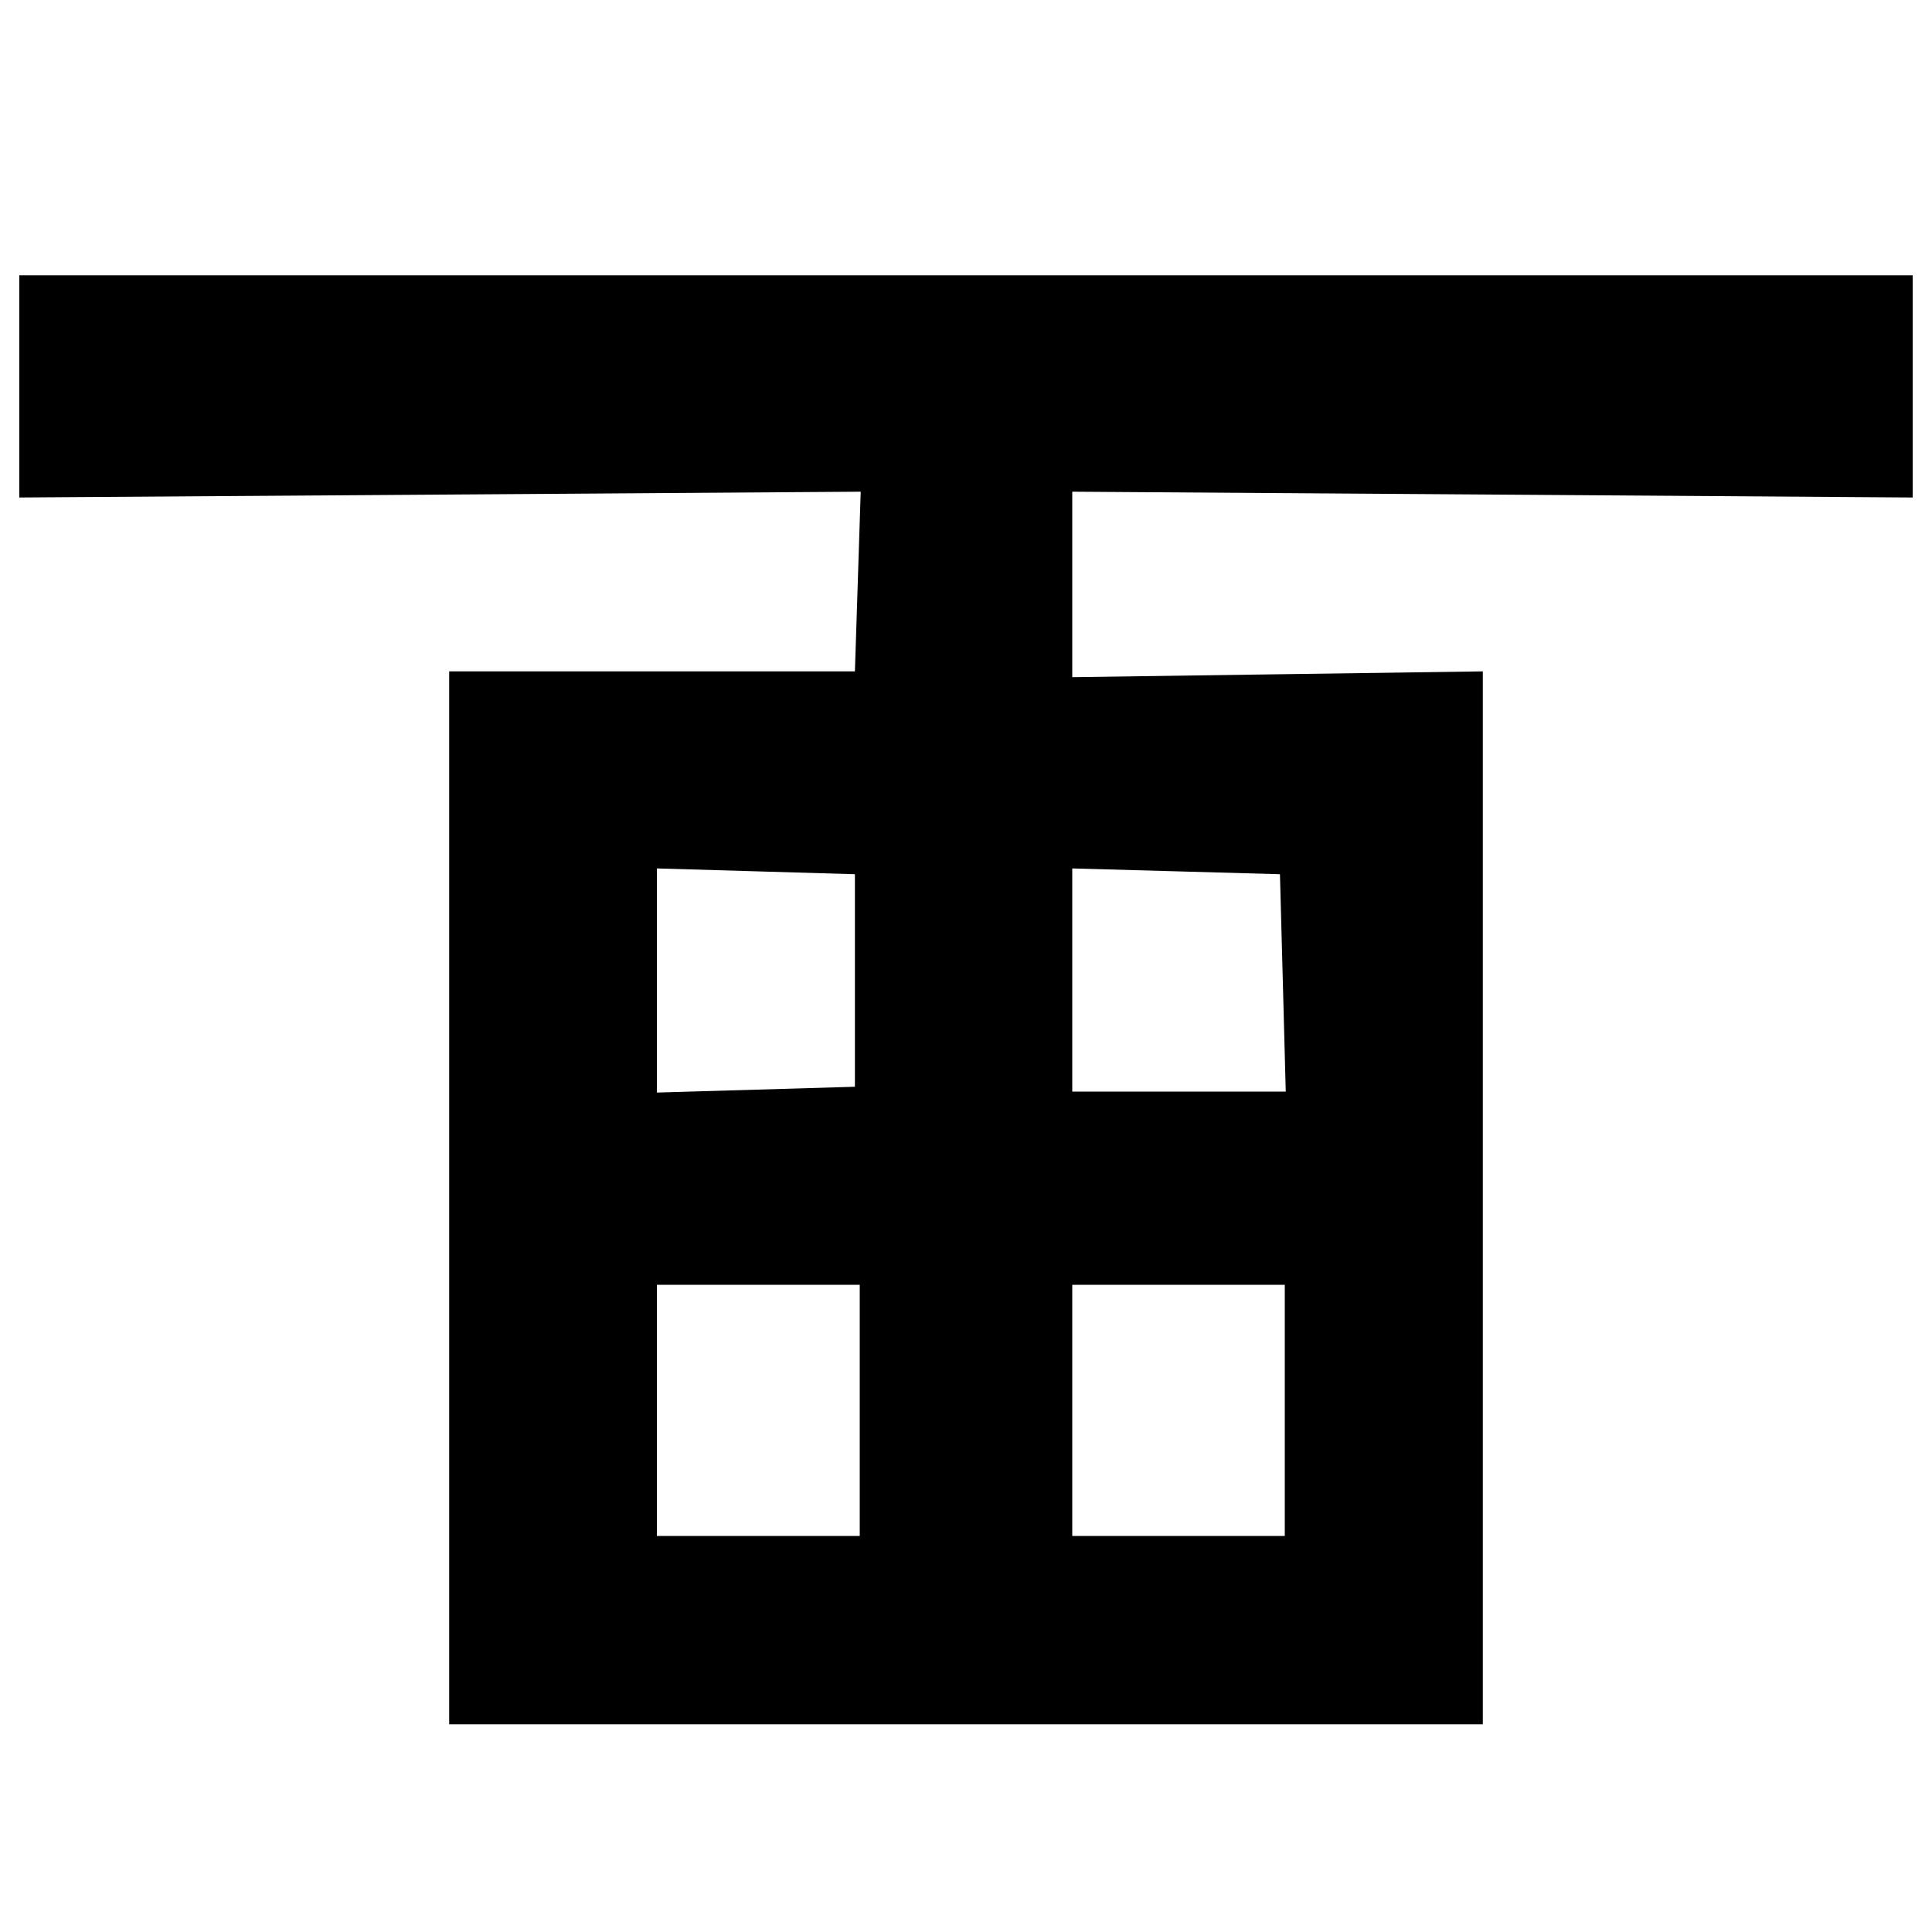
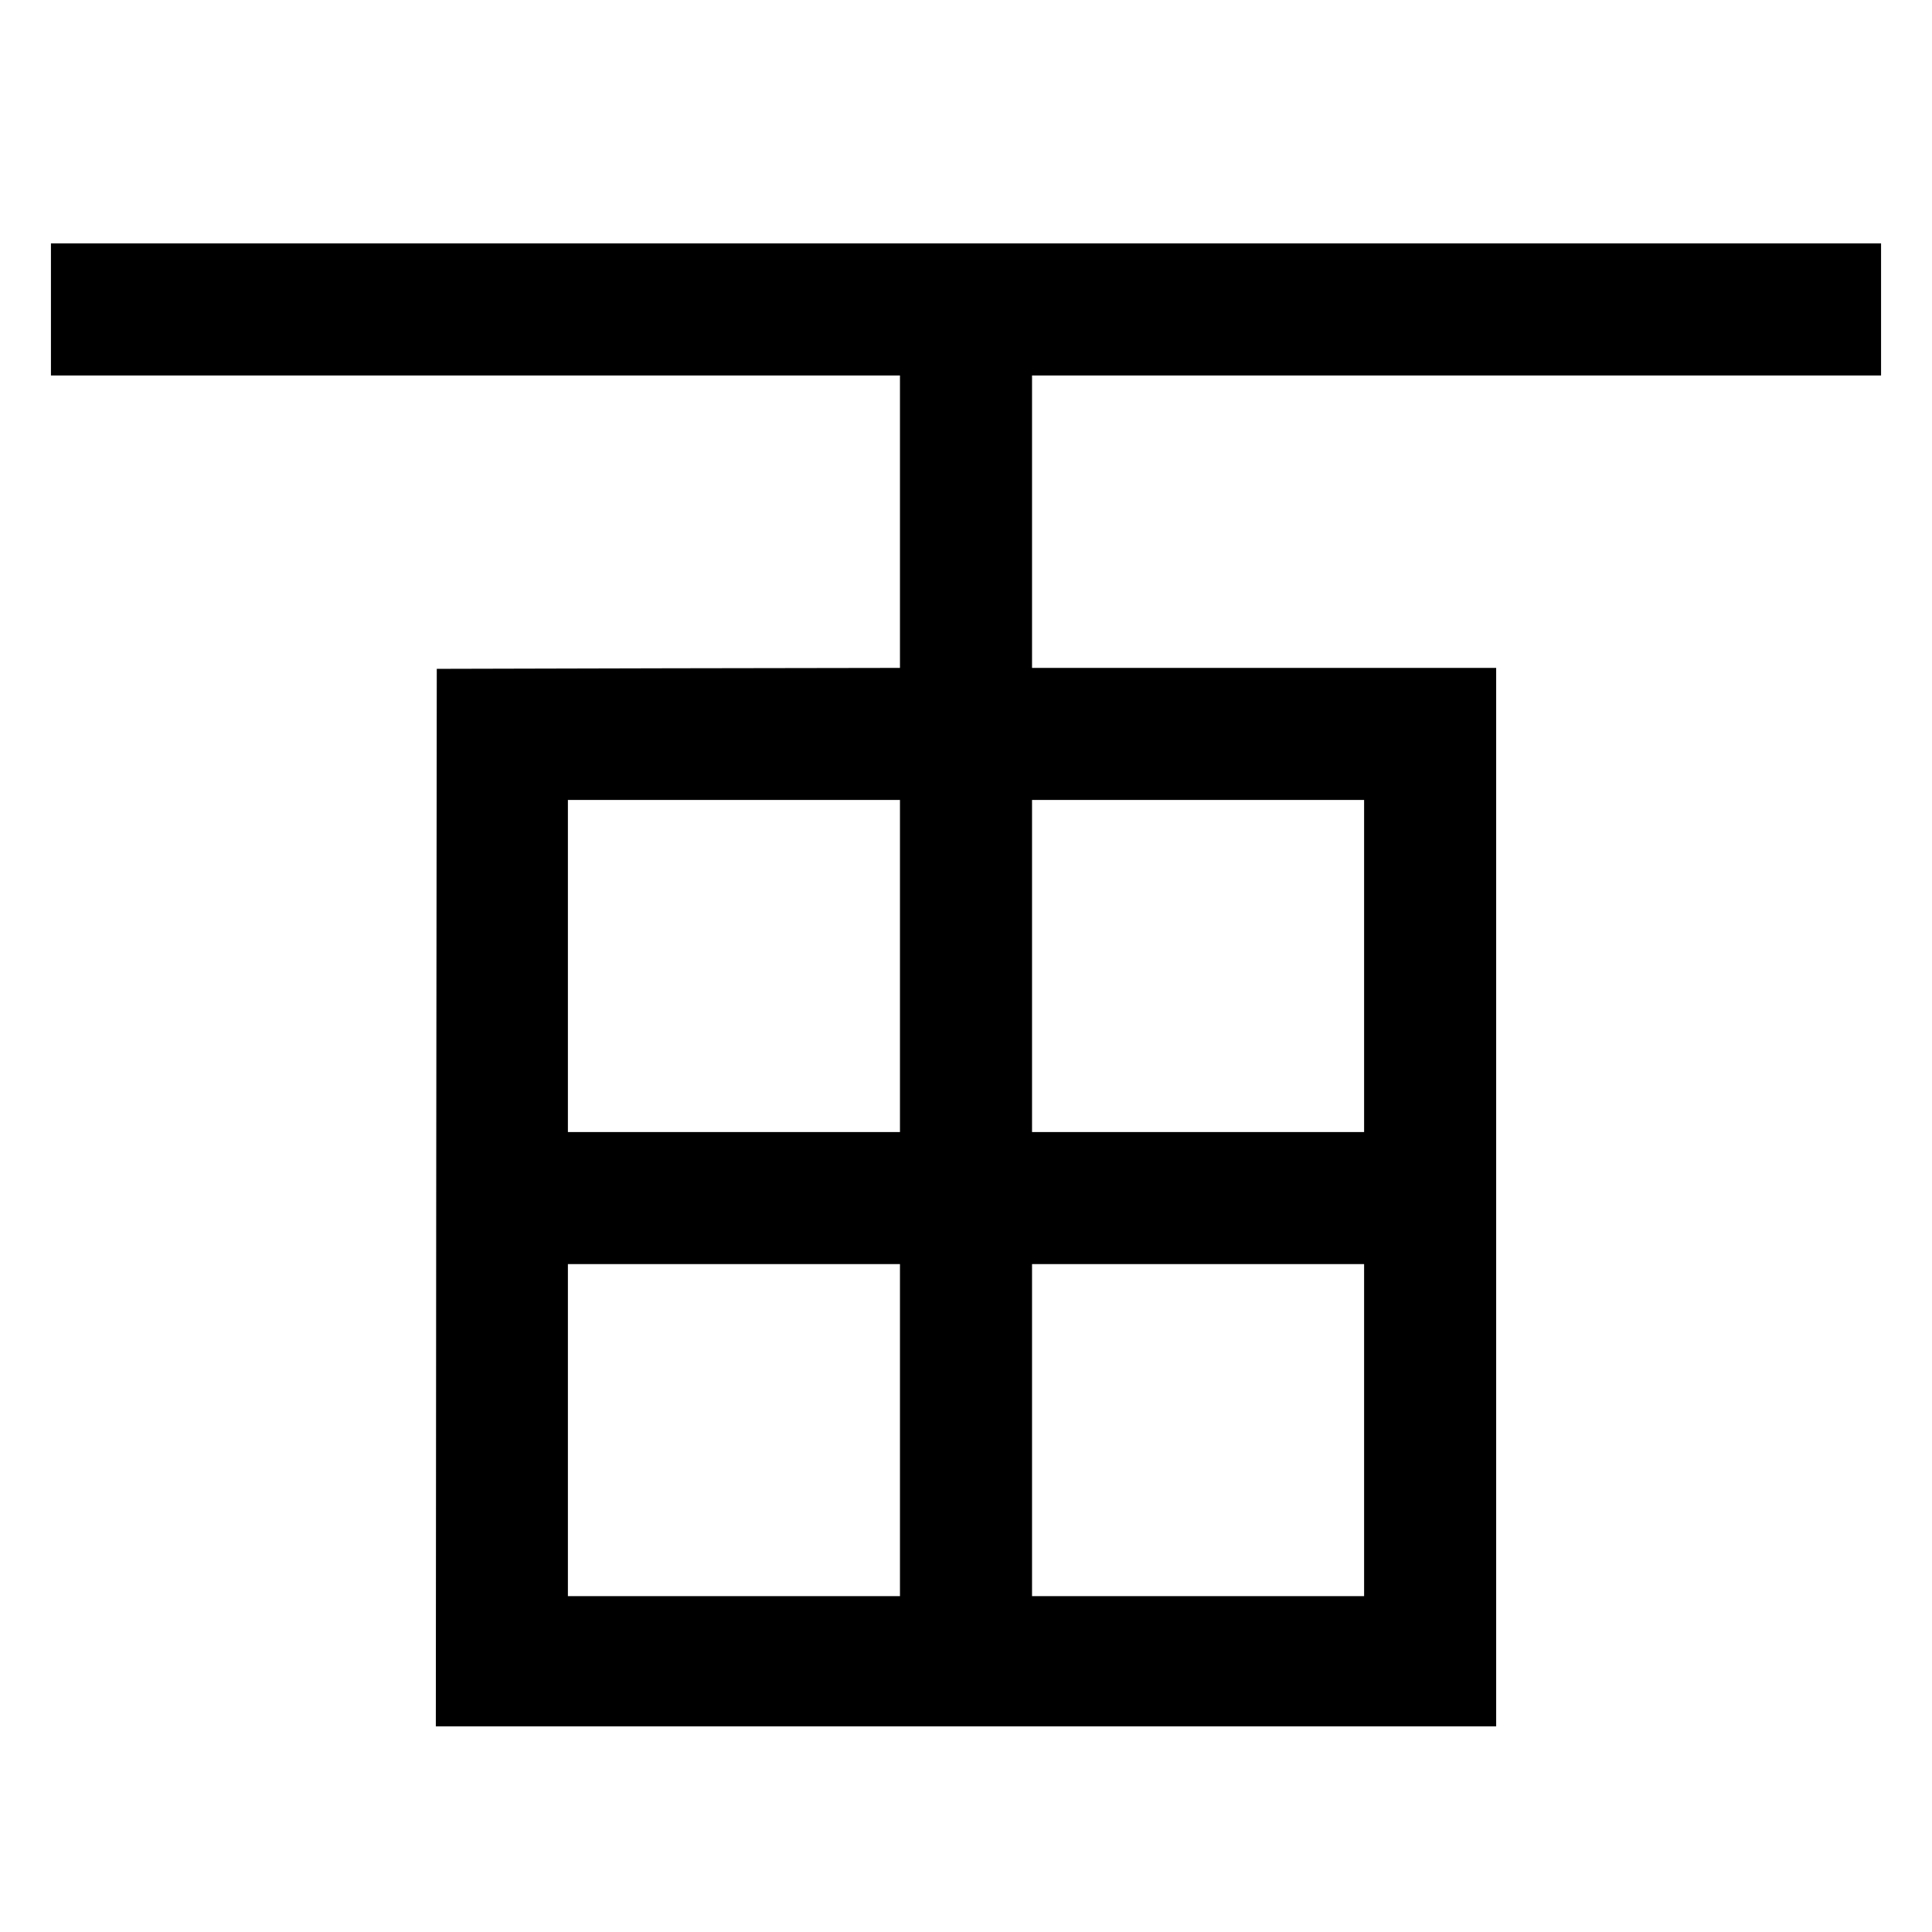
- <svg xmlns="http://www.w3.org/2000/svg" version="1.0" width="200pt" height="200pt" viewBox="0 0 200 200" preserveAspectRatio="xMidYMid meet">
-   <g transform="translate(0,200) scale(0.1,-0.1)" fill="#000000" stroke="none">
-     <path d="M20 1600 l0 -115 435 3 436 3 -3 -93 -3 -93 -210 0 -210 0 0 -545 0 -545 535 0 535 0 0 545 0 545 -212 -3 -213 -3 0 96 0 96 435 -3 435 -3 0 115 0 115 -980 0 -980 0 0 -115z m865 -615 l0 -110 -102 -3 -103 -3 0 116 0 116 103 -3 102 -3 0 -110z m443 -2 l3 -113 -111 0 -110 0 0 115 0 116 108 -3 107 -3 3 -112z m-438 -443 l0 -130 -105 0 -105 0 0 130 0 130 105 0 105 0 0 -130z m440 0 l0 -130 -110 0 -110 0 0 130 0 130 110 0 110 0 0 -130z" />
+ <svg xmlns="http://www.w3.org/2000/svg" version="1.0" width="1024pt" height="1024pt" viewBox="0 0 1024 1024" preserveAspectRatio="xMidYMid meet">
+   <g transform="translate(0,1024) scale(0.1,-0.1)" fill="#000000" stroke="none">
+     <path d="M270 8600 l0 -350 2250 0 2250 0 0 -775 0 -775 -1227 -2 -1228 -3 -3 -2802 -2 -2803 2810 0 2810 0 0 2805 0 2805 -1230 0 -1230 0 0 775 0 775 2250 0 2250 0 0 350 0 350 -4850 0 -4850 0 0 -350z m4500 -3480 l0 -880 -880 0 -880 0 0 880 0 880 880 0 880 0 0 -880z m2460 0 l0 -880 -880 0 -880 0 0 880 0 880 880 0 880 0 0 -880z m-2460 -2460 l0 -880 -880 0 -880 0 0 880 0 880 880 0 880 0 0 -880z m2460 0 l0 -880 -880 0 -880 0 0 880 0 880 880 0 880 0 0 -880z" />
  </g>
</svg>
